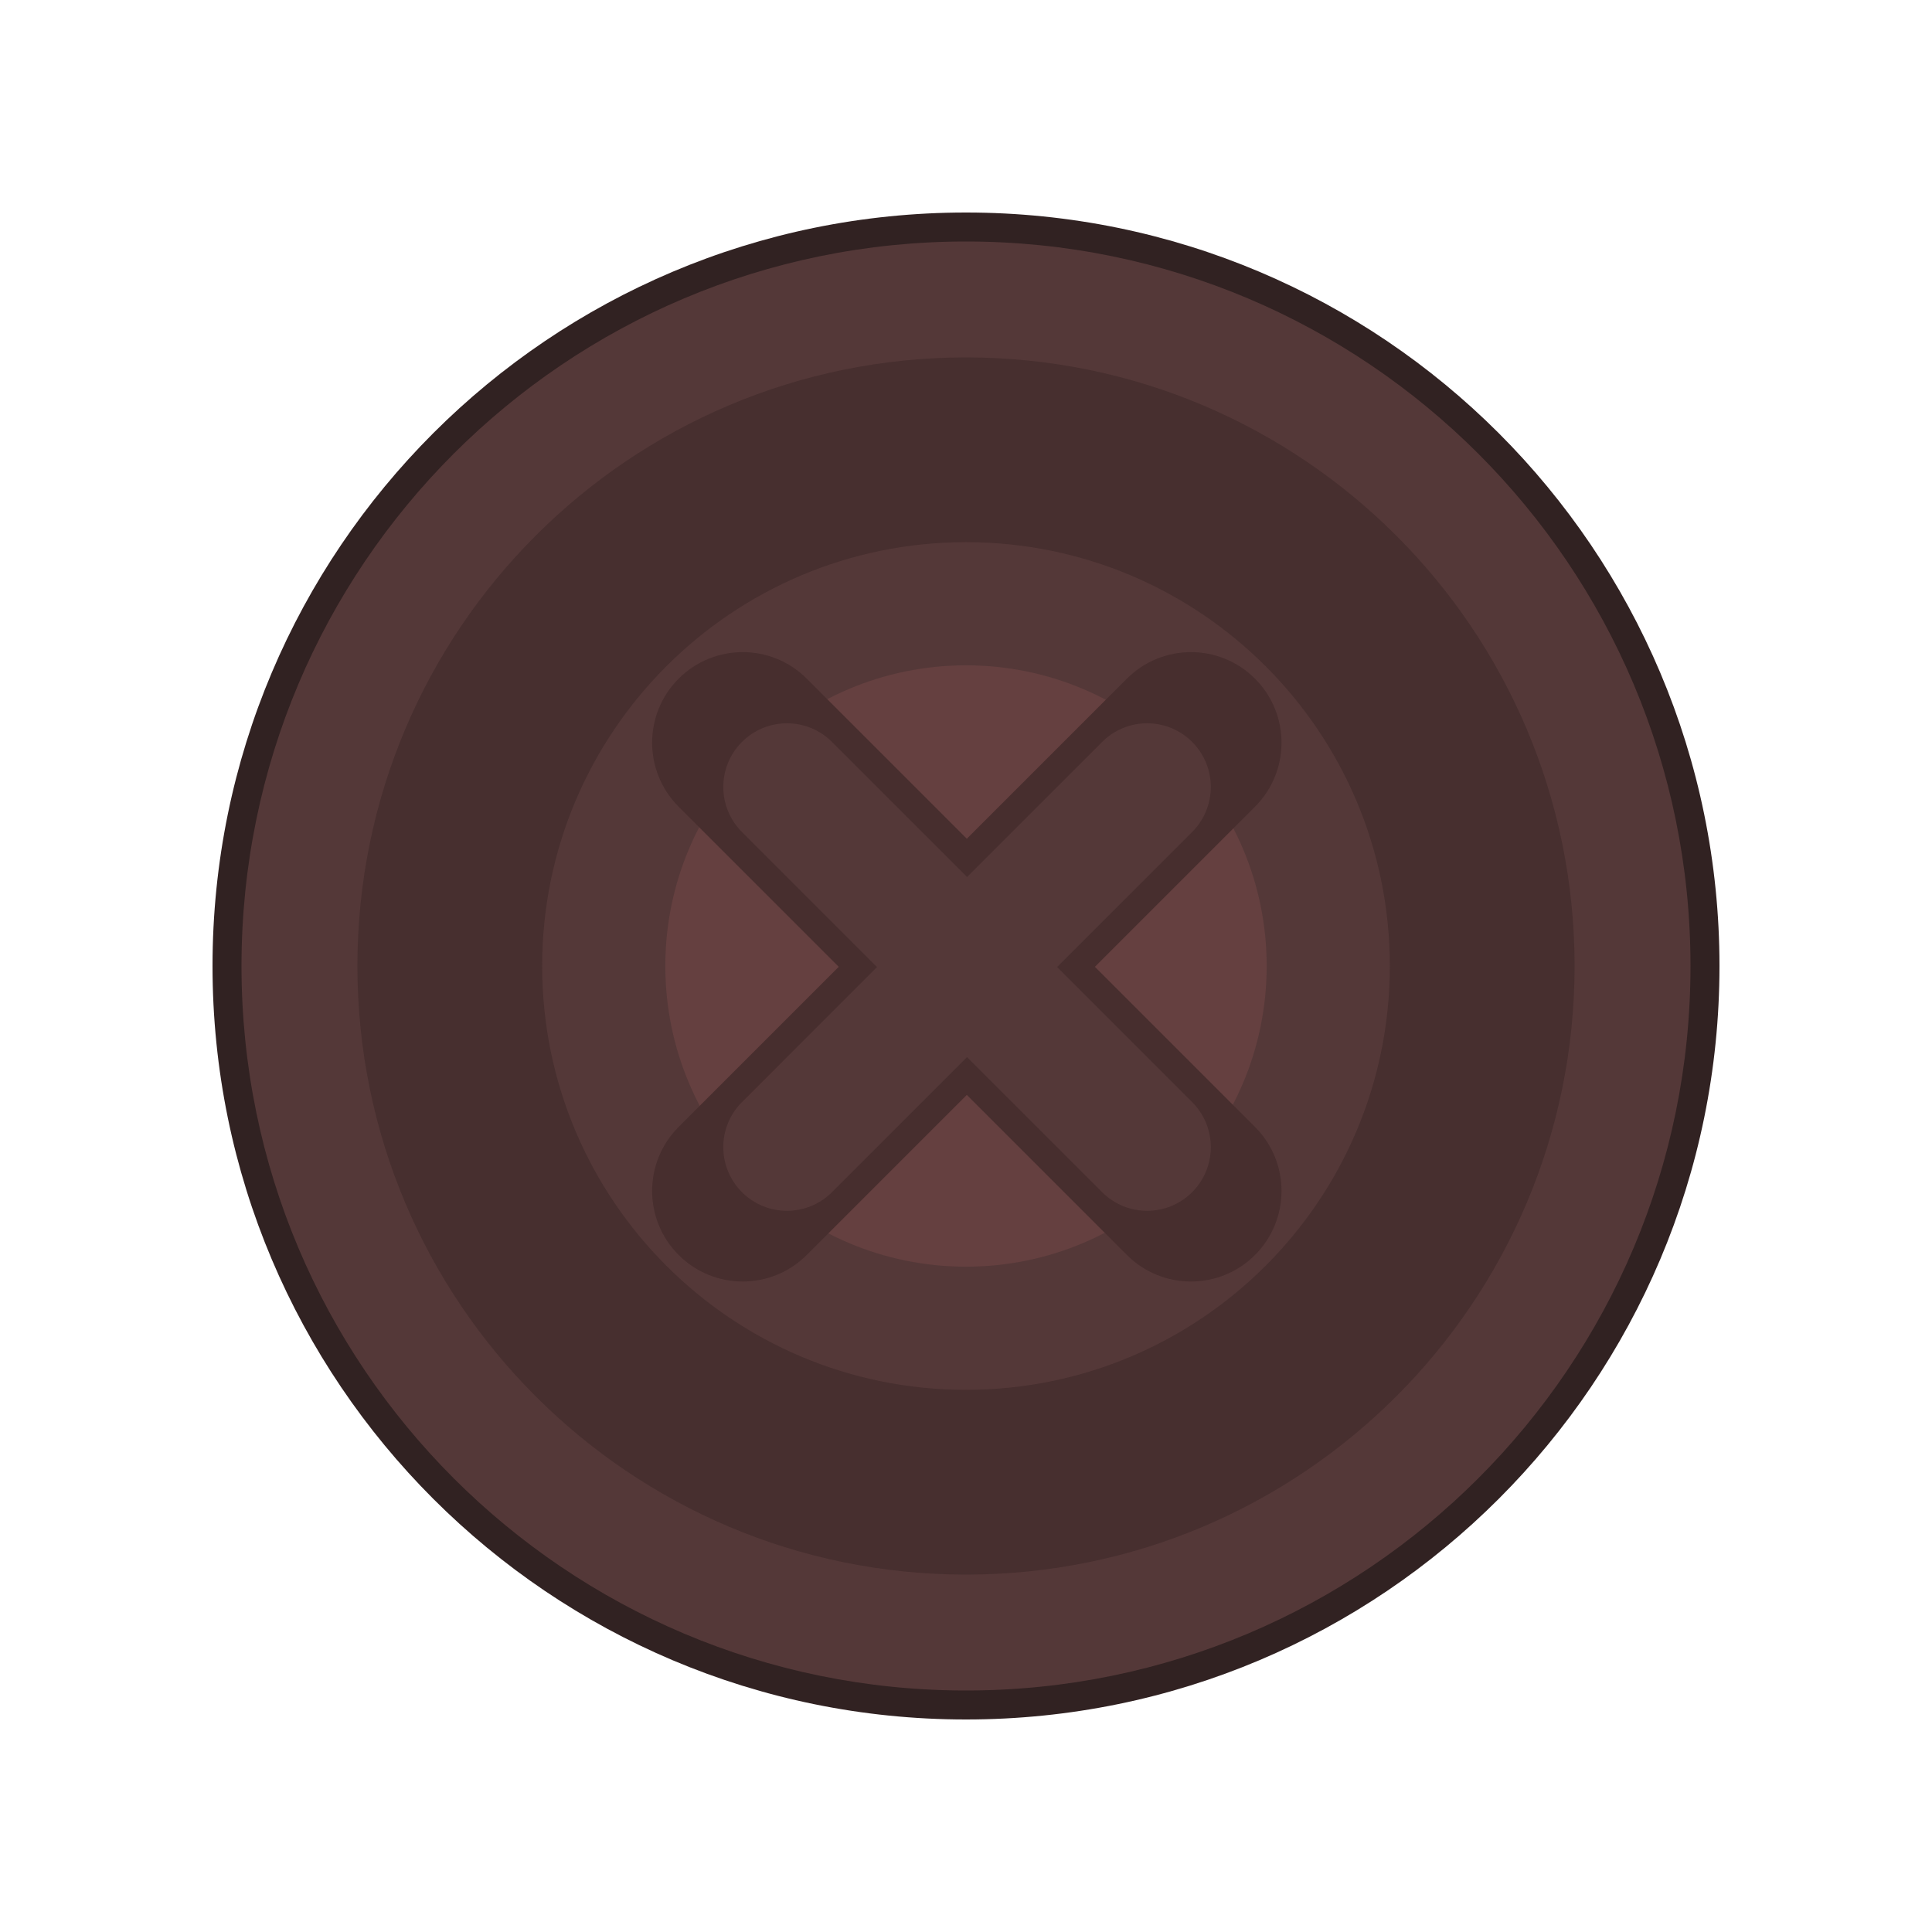
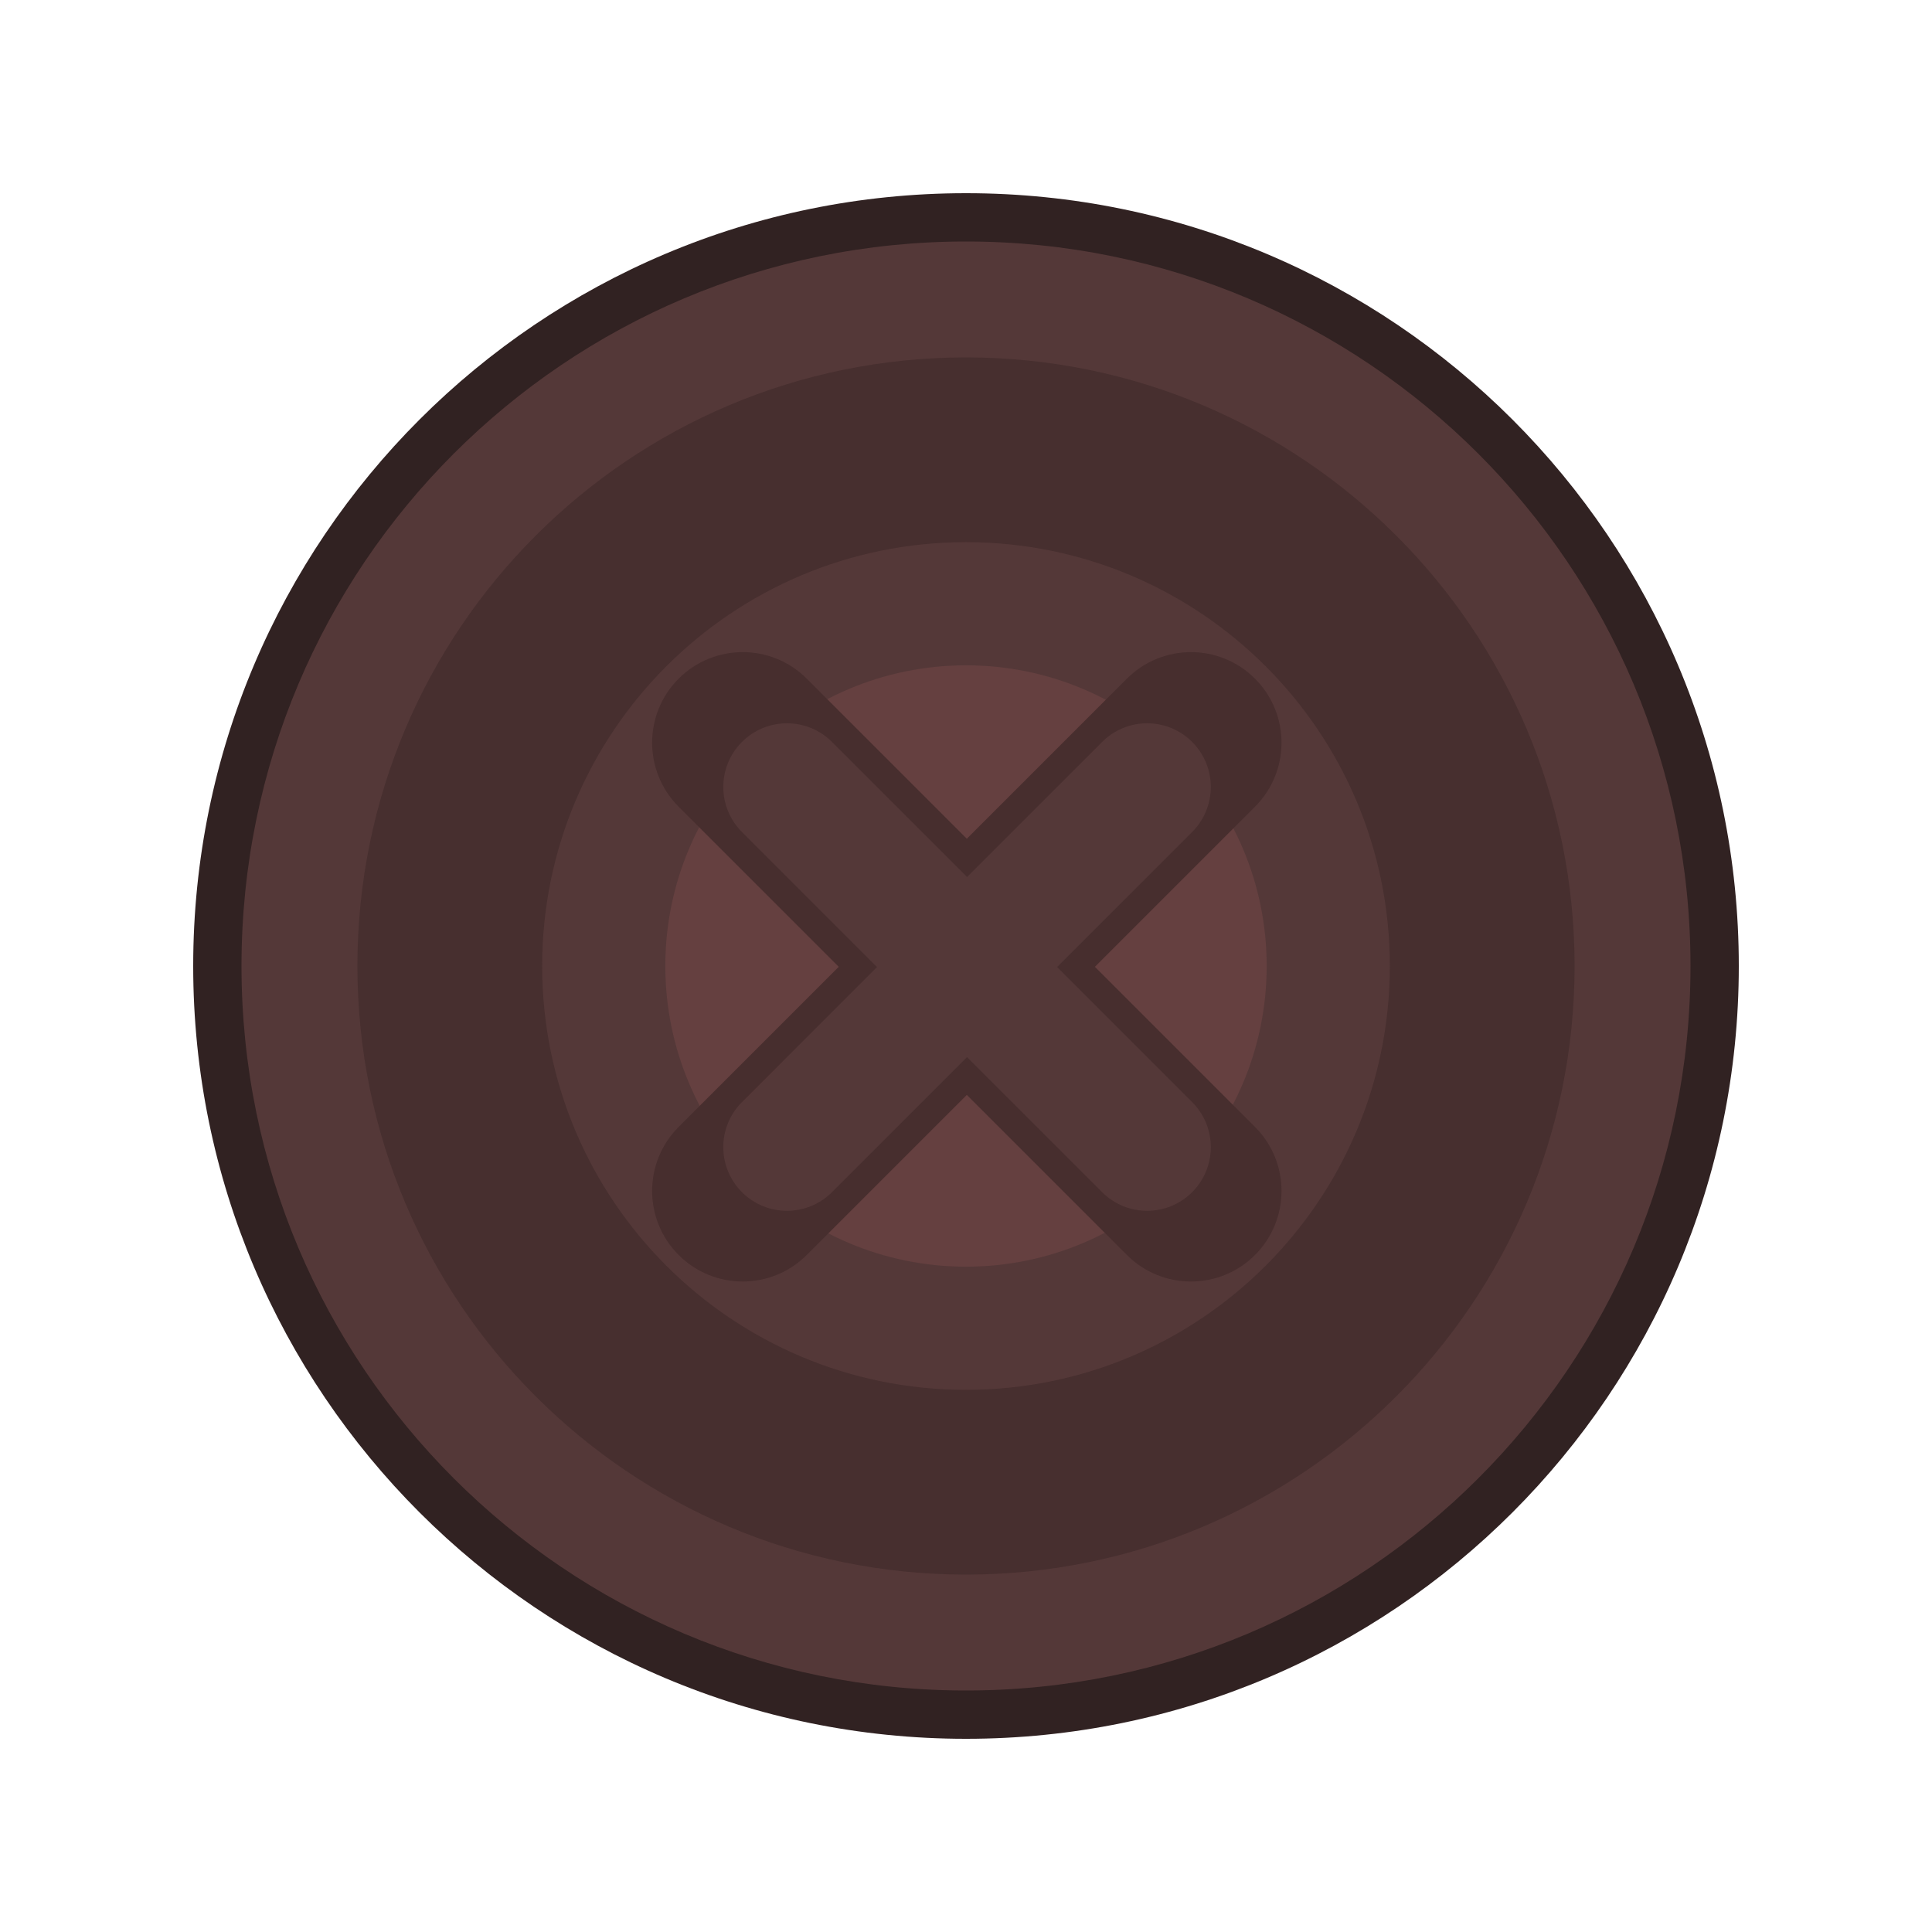
<svg xmlns="http://www.w3.org/2000/svg" width="400" height="400" viewBox="0 0 400 400" fill="none">
-   <circle cx="200" cy="200" r="156" fill="#312222" />
+   <circle cx="200" cy="200" r="160" fill="#312222" />
  <circle cx="200" cy="200" r="150" fill="#543838" />
  <circle cx="200" cy="200" r="126" fill="#472F2F" />
  <circle cx="200" cy="200" r="87.75" fill="#543838" />
  <circle cx="200" cy="200" r="62.25" fill="#654040" />
  <path fill-rule="evenodd" clip-rule="evenodd" d="M140.508 259.832C147.83 267.155 159.702 267.155 167.025 259.832L200.17 226.687L233.316 259.833C240.638 267.155 252.51 267.155 259.833 259.833C267.155 252.51 267.155 240.638 259.833 233.316L226.687 200.17L259.832 167.025C267.155 159.702 267.155 147.831 259.832 140.508C252.51 133.186 240.638 133.186 233.316 140.508L200.17 173.654L167.025 140.508C159.702 133.186 147.831 133.186 140.508 140.508C133.186 147.831 133.186 159.702 140.508 167.025L173.654 200.17L140.508 233.316C133.186 240.638 133.186 252.51 140.508 259.832Z" fill="#472E2E" />
  <path fill-rule="evenodd" clip-rule="evenodd" d="M153.611 153.611C148.463 158.759 148.463 167.105 153.611 172.253L181.575 200.217L153.611 228.181C148.463 233.328 148.463 241.675 153.611 246.823C158.759 251.971 167.105 251.971 172.253 246.823L200.217 218.859L228.181 246.823C233.329 251.971 241.675 251.971 246.823 246.823C251.971 241.675 251.971 233.328 246.823 228.181L218.859 200.217L246.823 172.253C251.971 167.105 251.971 158.759 246.823 153.611C241.675 148.463 233.328 148.463 228.181 153.611L200.217 181.574L172.254 153.611C167.106 148.463 158.759 148.463 153.611 153.611Z" fill="#543838" />
</svg>
